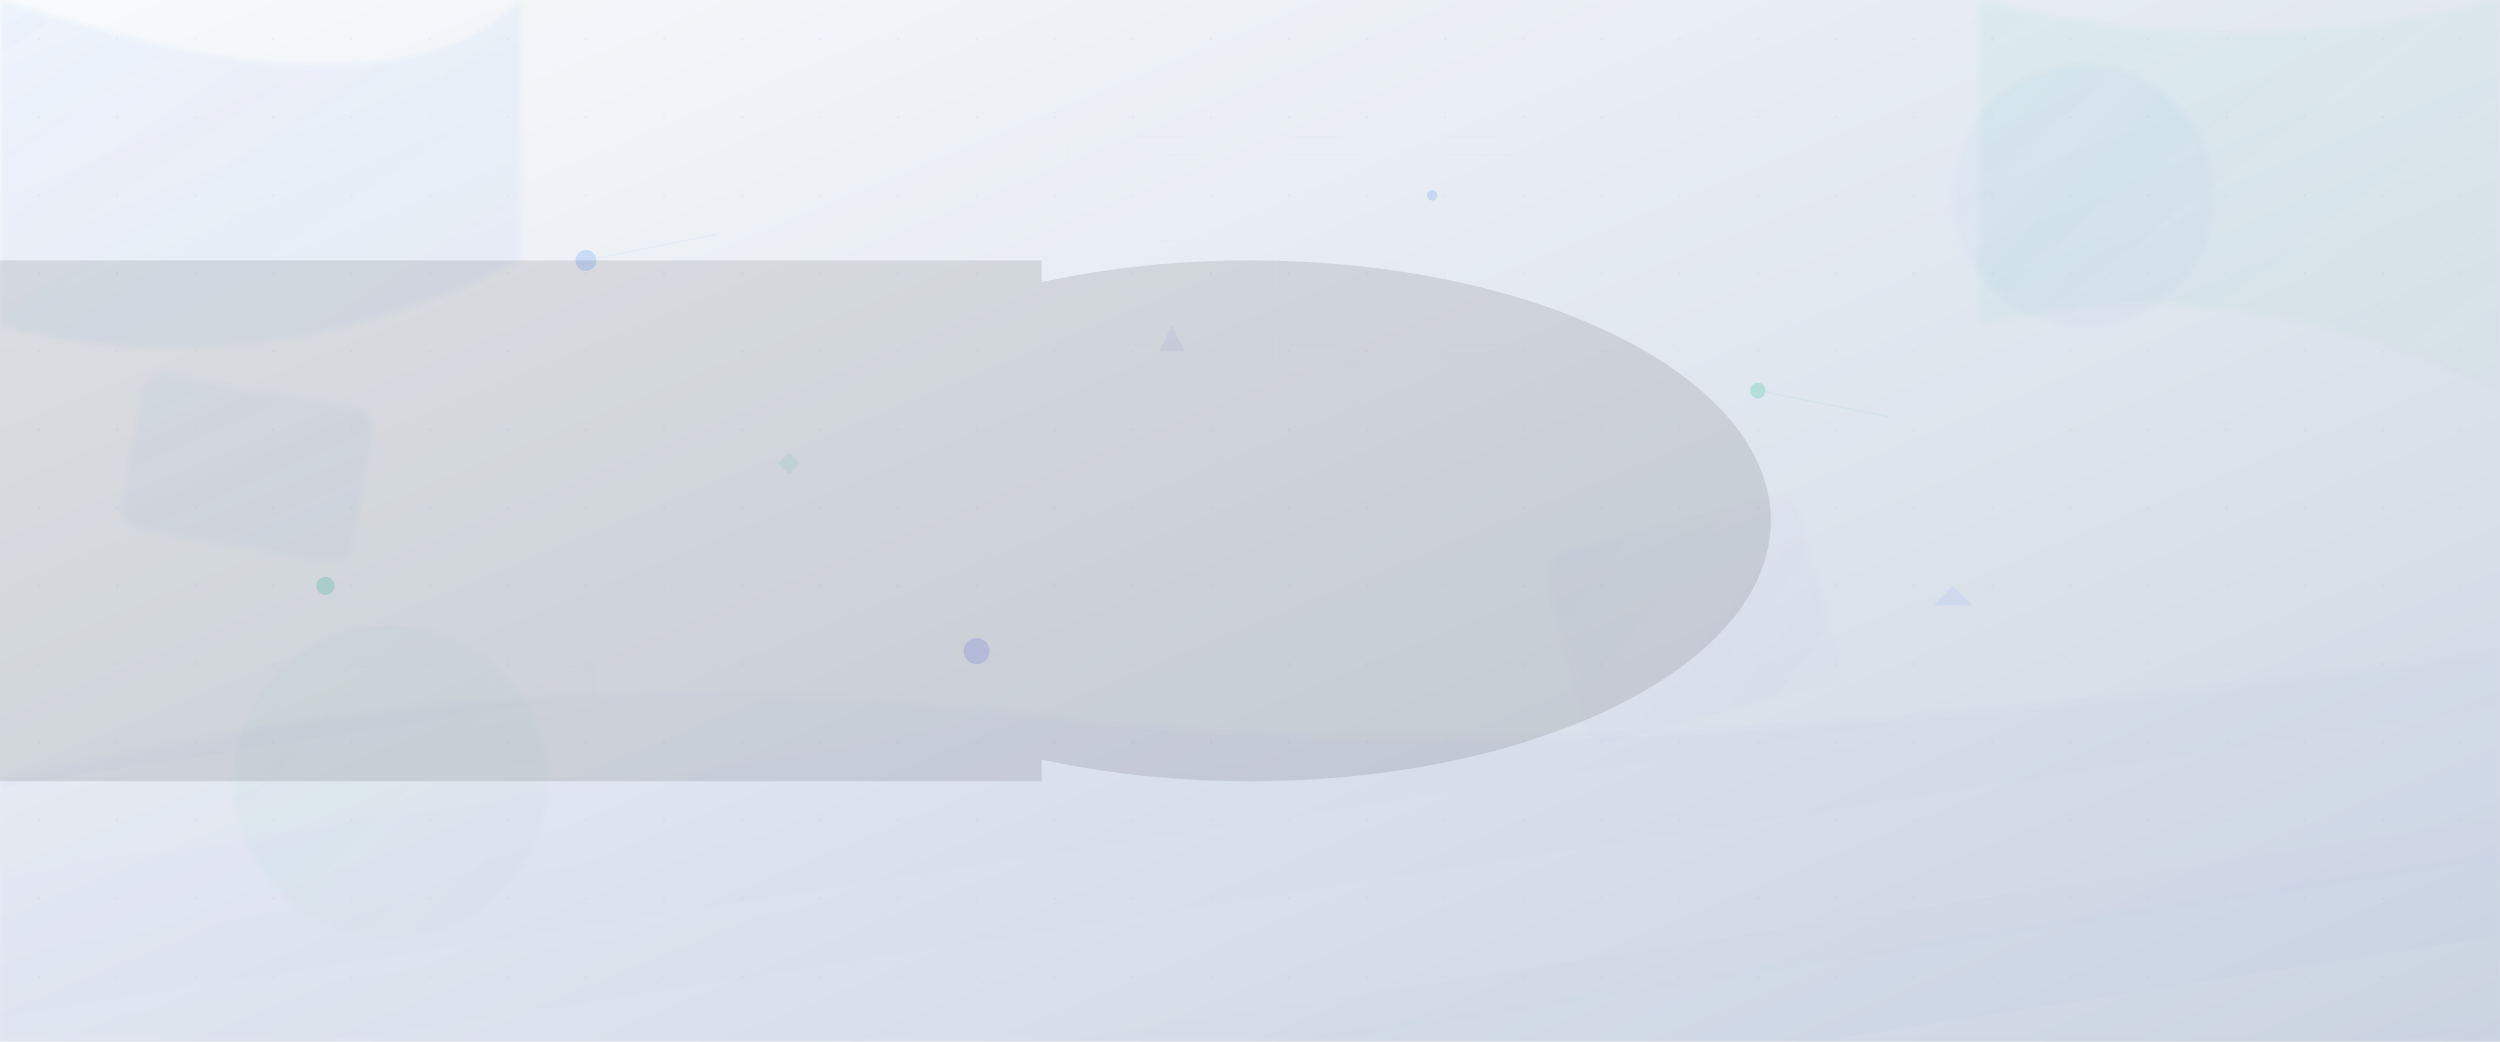
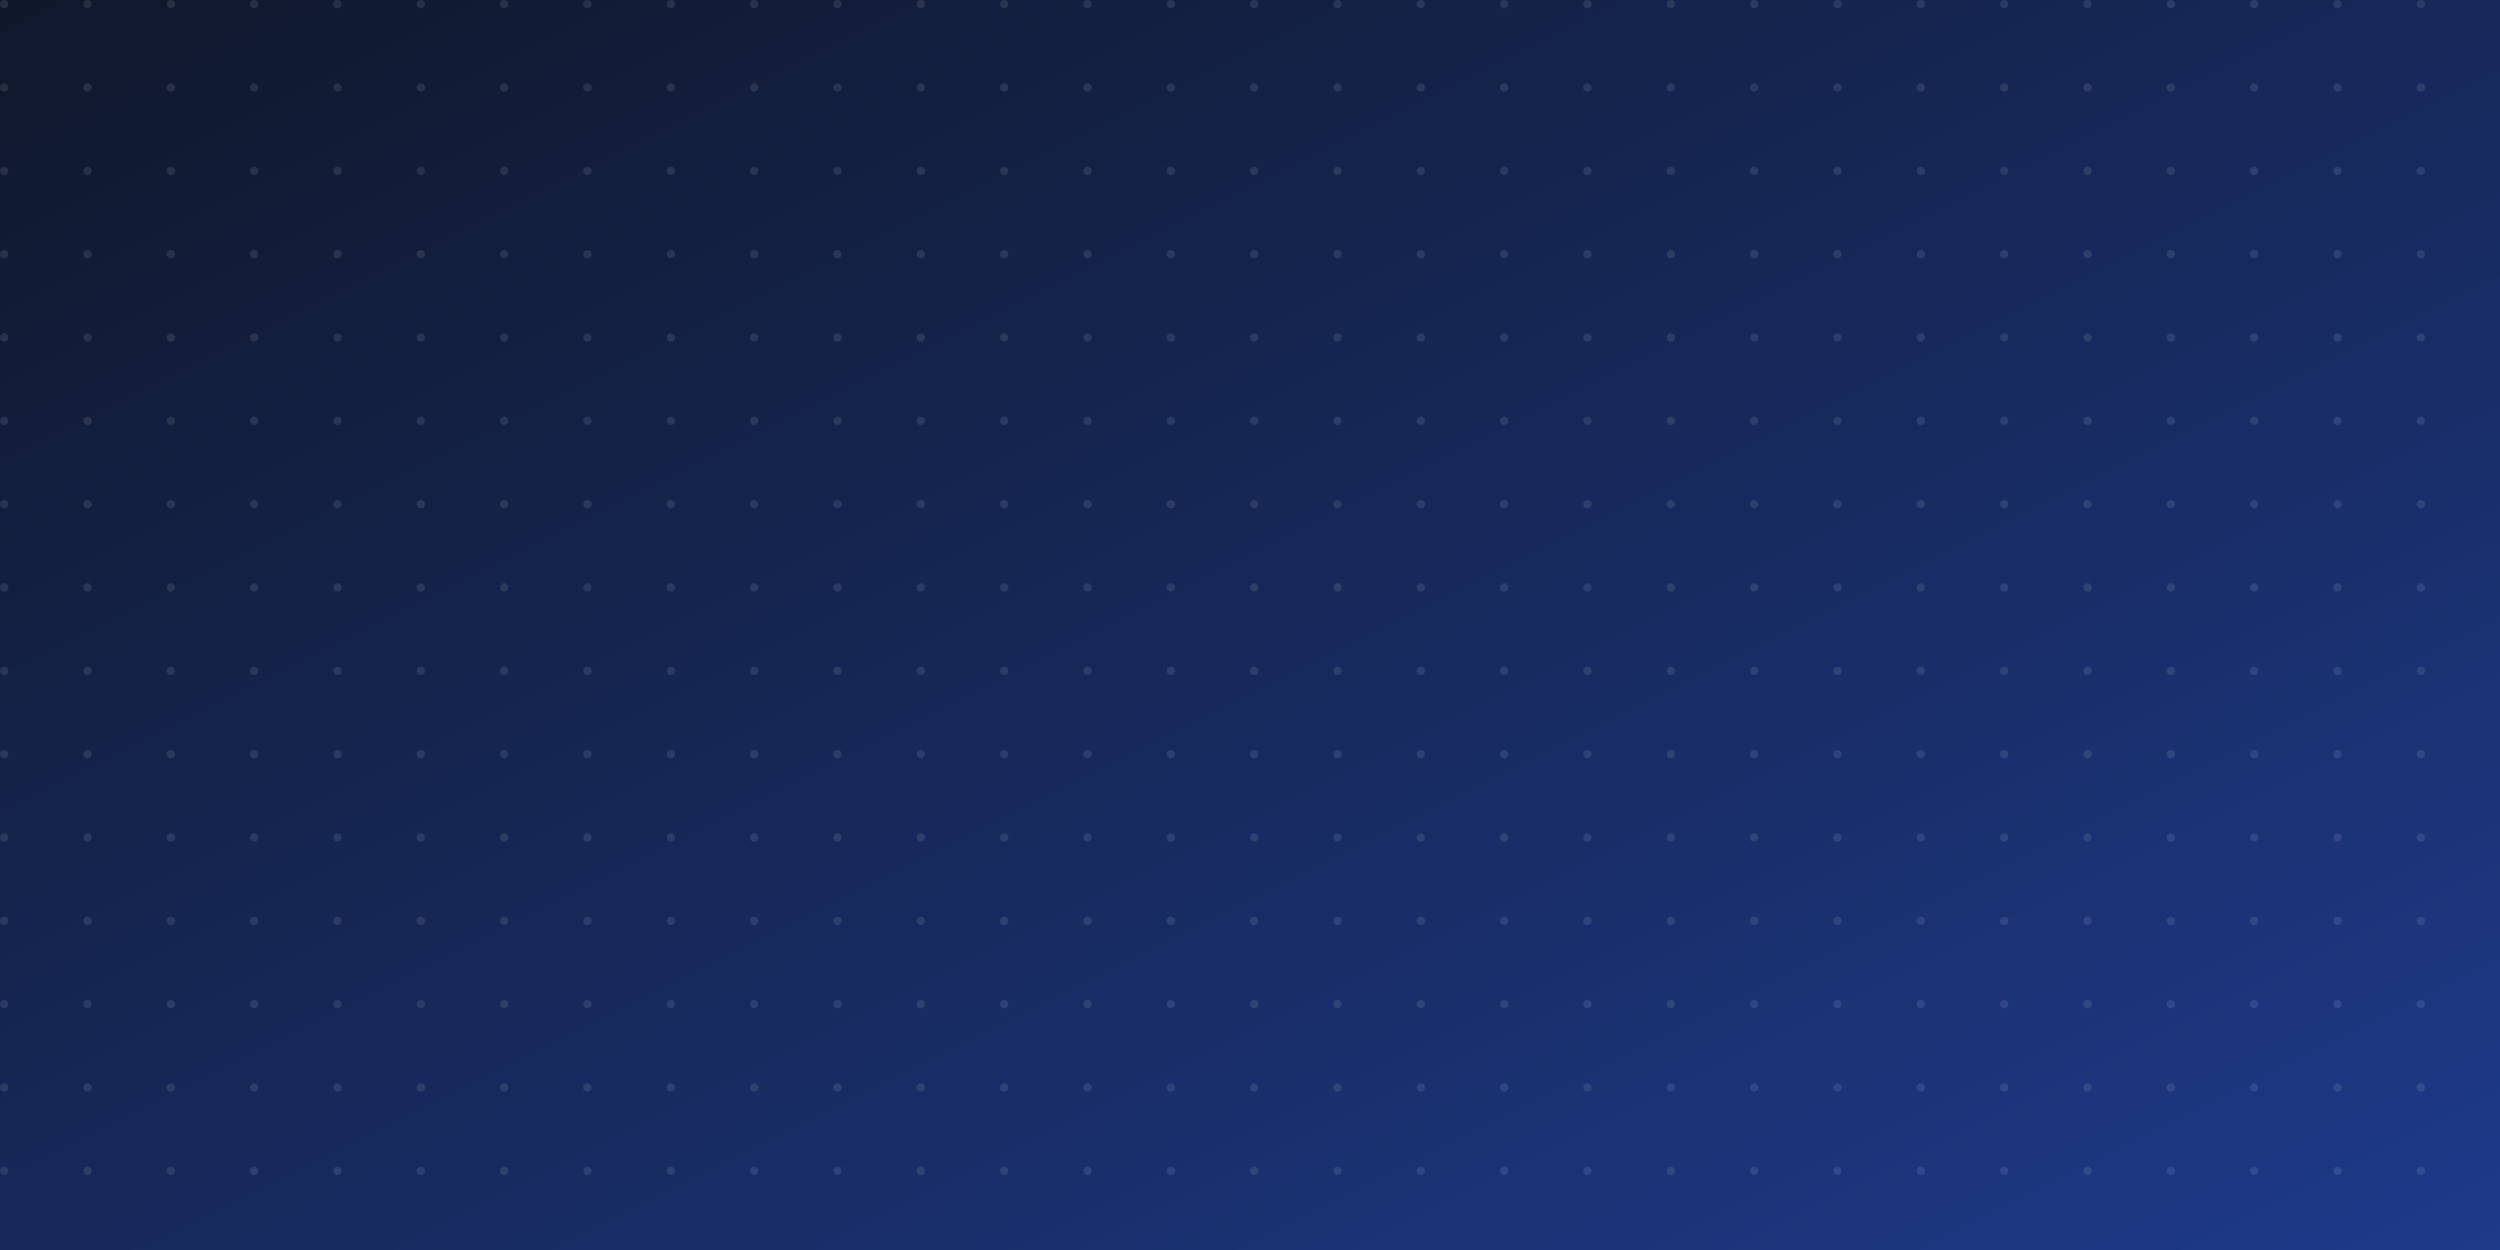
- <svg xmlns="http://www.w3.org/2000/svg" viewBox="0 0 1920 800" preserveAspectRatio="xMidYMid slice">
+ <svg xmlns="http://www.w3.org/2000/svg" viewBox="0 0 1200 600" preserveAspectRatio="xMidYMid slice" class="w-full h-full">
+   <rect width="100%" height="100%" fill="url(#bgGradient)" />
+   <rect width="100%" height="100%" fill="url(#dots)" />
  <defs>
-     <linearGradient id="heroGradient" x1="0%" y1="0%" x2="100%" y2="100%">
-       <stop offset="0%" style="stop-color:#f8fafc;stop-opacity:1" />
-       <stop offset="50%" style="stop-color:#e2e8f0;stop-opacity:1" />
-       <stop offset="100%" style="stop-color:#cbd5e1;stop-opacity:1" />
+     <linearGradient id="bgGradient" x1="0%" y1="0%" x2="100%" y2="100%">
+       <stop offset="0%" stop-color="#0f172a" />
+       <stop offset="100%" stop-color="#1e3a8a" />
    </linearGradient>
-     <linearGradient id="accent1" x1="0%" y1="0%" x2="100%" y2="100%">
-       <stop offset="0%" style="stop-color:#3b82f6;stop-opacity:0.1" />
-       <stop offset="100%" style="stop-color:#1d4ed8;stop-opacity:0.05" />
-     </linearGradient>
-     <linearGradient id="accent2" x1="0%" y1="0%" x2="100%" y2="100%">
-       <stop offset="0%" style="stop-color:#10b981;stop-opacity:0.08" />
-       <stop offset="100%" style="stop-color:#059669;stop-opacity:0.03" />
-     </linearGradient>
-     <linearGradient id="accent3" x1="0%" y1="0%" x2="100%" y2="100%">
-       <stop offset="0%" style="stop-color:#6366f1;stop-opacity:0.06" />
-       <stop offset="100%" style="stop-color:#4f46e5;stop-opacity:0.02" />
-     </linearGradient>
-     <pattern id="gridPattern" x="0" y="0" width="60" height="60" patternUnits="userSpaceOnUse">
-       <circle cx="30" cy="30" r="1" fill="#94a3b8" opacity="0.2" />
-       <circle cx="0" cy="0" r="0.5" fill="#94a3b8" opacity="0.15" />
-       <circle cx="60" cy="60" r="0.5" fill="#94a3b8" opacity="0.15" />
+     <pattern id="dots" x="0" y="0" width="40" height="40" patternUnits="userSpaceOnUse">
+       <circle cx="2" cy="2" r="2" fill="rgba(255,255,255,0.1)" />
    </pattern>
-     <pattern id="documentPattern" x="0" y="0" width="120" height="80" patternUnits="userSpaceOnUse">
-       <rect x="20" y="15" width="80" height="50" rx="4" fill="none" stroke="#e2e8f0" stroke-width="0.5" opacity="0.3" />
-       <line x1="30" y1="25" x2="70" y2="25" stroke="#cbd5e1" stroke-width="0.5" opacity="0.4" />
-       <line x1="30" y1="32" x2="90" y2="32" stroke="#cbd5e1" stroke-width="0.5" opacity="0.3" />
-       <line x1="30" y1="39" x2="85" y2="39" stroke="#cbd5e1" stroke-width="0.5" opacity="0.3" />
-     </pattern>
-     <filter id="softBlur" x="-50%" y="-50%" width="200%" height="200%">
-       <feGaussianBlur in="SourceGraphic" stdDeviation="2" />
-     </filter>
  </defs>
-   <rect width="1920" height="800" fill="url(#heroGradient)" />
-   <rect width="1920" height="800" fill="url(#gridPattern)" opacity="0.4" />
-   <g opacity="0.6">
-     <path d="M 0 0 Q 300 100 400 0 L 400 200 Q 200 300 0 250 Z" fill="url(#accent1)" filter="url(#softBlur)" />
-     <path d="M 1520 0 Q 1720 50 1920 0 L 1920 300 Q 1700 200 1520 250 Z" fill="url(#accent2)" filter="url(#softBlur)" />
-     <path d="M 0 600 Q 400 500 800 550 Q 1200 600 1920 500 L 1920 800 L 0 800 Z" fill="url(#accent3)" filter="url(#softBlur)" />
-   </g>
-   <g opacity="0.4">
-     <circle cx="1600" cy="150" r="100" fill="url(#accent1)" filter="url(#softBlur)" />
-     <circle cx="300" cy="600" r="120" fill="url(#accent2)" filter="url(#softBlur)" />
-     <rect x="1200" y="400" width="200" height="150" rx="20" fill="url(#accent3)" transform="rotate(-15 1300 475)" filter="url(#softBlur)" />
-     <rect x="100" y="300" width="180" height="120" rx="15" fill="url(#accent1)" transform="rotate(10 190 360)" filter="url(#softBlur)" />
-   </g>
-   <g opacity="0.3">
-     <rect x="800" y="100" width="400" height="200" fill="url(#documentPattern)" />
-     <rect x="200" y="450" width="300" height="150" fill="url(#documentPattern)" />
-   </g>
-   <g opacity="0.2">
-     <circle cx="450" cy="200" r="8" fill="#3b82f6" />
-     <circle cx="1350" cy="300" r="6" fill="#10b981" />
-     <circle cx="750" cy="500" r="10" fill="#6366f1" />
-     <circle cx="1100" cy="150" r="4" fill="#3b82f6" />
-     <circle cx="250" cy="450" r="7" fill="#10b981" />
-     <line x1="450" y1="200" x2="550" y2="180" stroke="#3b82f6" stroke-width="1" opacity="0.3" />
-     <line x1="1350" y1="300" x2="1450" y2="320" stroke="#10b981" stroke-width="1" opacity="0.3" />
-     <polygon points="900,250 910,270 890,270" fill="#6366f1" opacity="0.4" />
-     <polygon points="1500,450 1515,465 1485,465" fill="#3b82f6" opacity="0.4" />
-     <rect x="600" y="350" width="12" height="12" rx="2" fill="#10b981" transform="rotate(45 606 356)" opacity="0.4" />
-   </g>
-   <g opacity="0.1">
-     <rect x="0" y="200" width="800" height="400" fill="linear-gradient(90deg, rgba(0,0,0,0.1) 0%, rgba(0,0,0,0.05) 70%, rgba(0,0,0,0) 100%)" />
-     <ellipse cx="960" cy="400" rx="400" ry="200" fill="radial-gradient(circle, rgba(255,255,255,0.1) 0%, rgba(255,255,255,0) 70%)" />
-   </g>
</svg>
